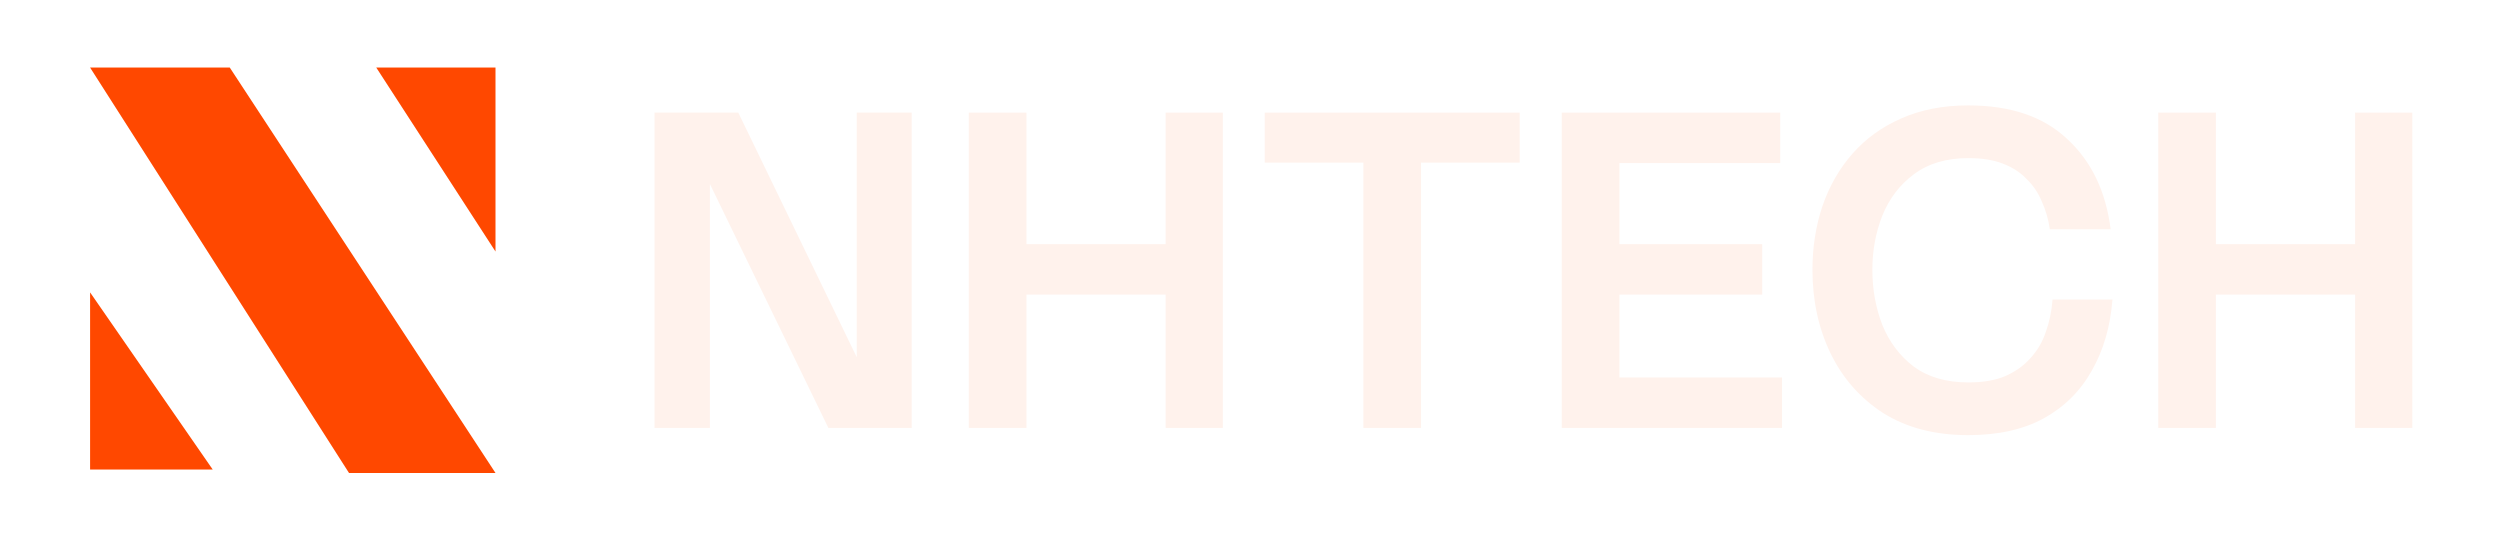
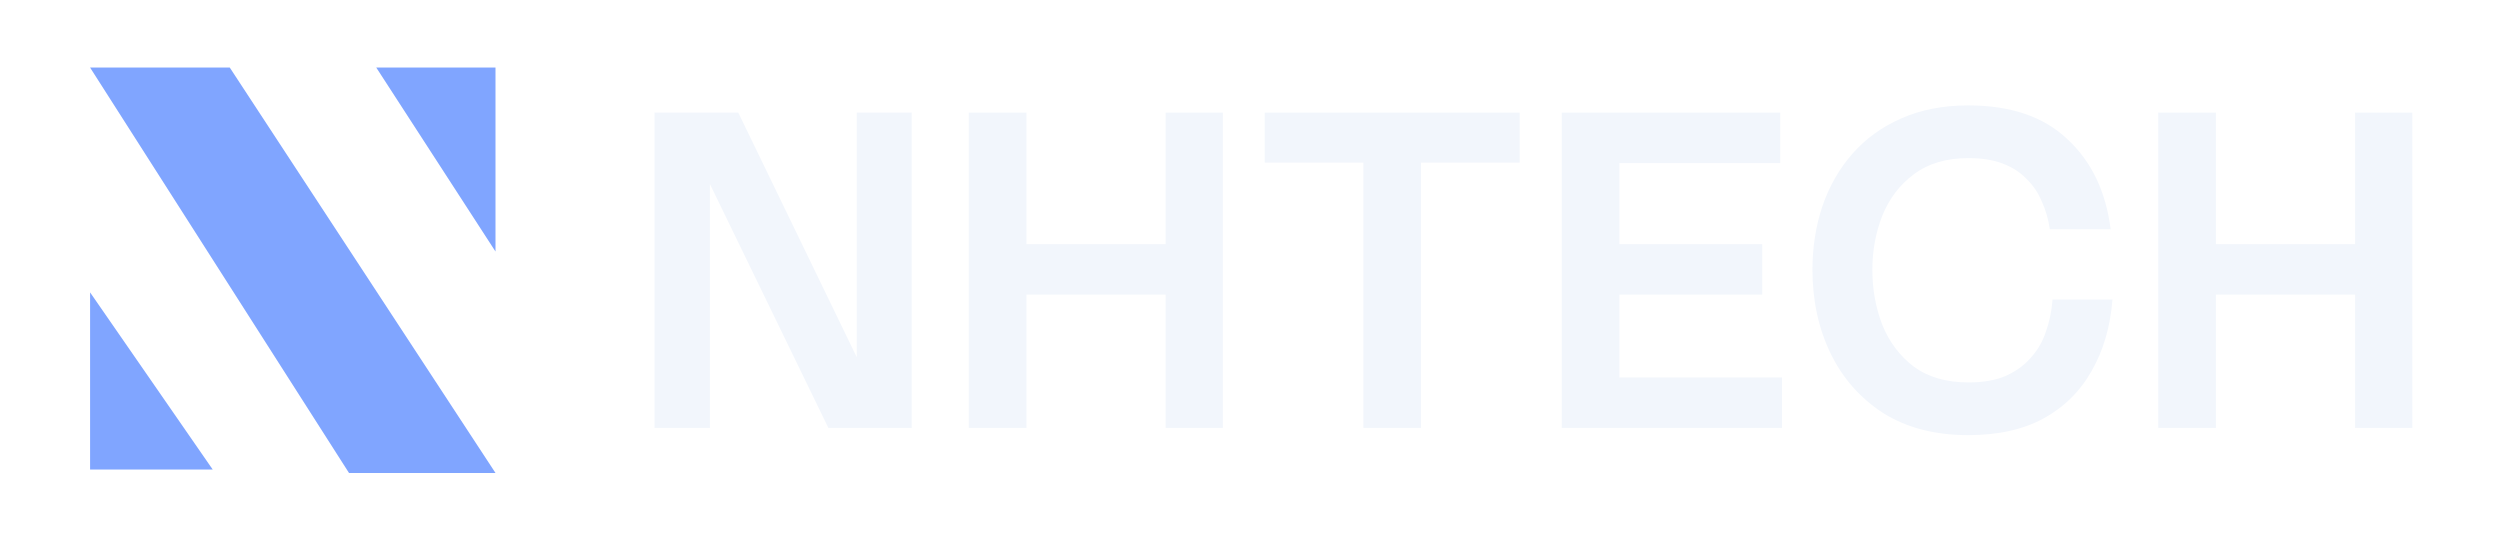
<svg xmlns="http://www.w3.org/2000/svg" width="111" height="24" viewBox="0 0 111 24" fill="none">
-   <path d="M36.78 19L29.98 5H32.78L39.56 19H36.78ZM29.06 5H31.52V19H29.06V5ZM38.04 5H40.48V19H38.04V5Z" fill="#FFF2EC" />
-   <path d="M43.015 5H45.575V19H43.015V5ZM51.755 5H54.295V19H51.755V5ZM44.015 10.84H53.855V13.08H44.015V10.84Z" fill="#FFF2EC" />
-   <path d="M60.534 5H63.094V19H60.534V5ZM56.154 5H67.474V7.22H56.154V5Z" fill="#FFF2EC" />
-   <path d="M69.342 19V5H79.042V7.24H71.902V10.84H78.242V13.08H71.902V16.76H79.122V19H69.342Z" fill="#FFF2EC" />
-   <path d="M93.793 13.3C93.7 14.5 93.393 15.553 92.873 16.46C92.366 17.366 91.653 18.073 90.733 18.58C89.826 19.073 88.713 19.32 87.393 19.32C85.913 19.32 84.653 18.993 83.613 18.34C82.586 17.673 81.806 16.786 81.273 15.68C80.74 14.573 80.473 13.34 80.473 11.98C80.473 10.98 80.62 10.04 80.913 9.16C81.22 8.266 81.666 7.486 82.253 6.82C82.84 6.153 83.56 5.633 84.413 5.26C85.28 4.873 86.273 4.68 87.393 4.68C89.273 4.68 90.74 5.18 91.793 6.18C92.86 7.166 93.5 8.5 93.713 10.18H91.013C90.946 9.726 90.826 9.313 90.653 8.94C90.493 8.553 90.266 8.22 89.973 7.94C89.693 7.646 89.34 7.42 88.913 7.26C88.5 7.1 87.993 7.02 87.393 7.02C86.42 7.02 85.613 7.26 84.973 7.74C84.346 8.206 83.88 8.82 83.573 9.58C83.28 10.326 83.133 11.126 83.133 11.98C83.133 12.846 83.28 13.66 83.573 14.42C83.88 15.18 84.346 15.8 84.973 16.28C85.613 16.746 86.42 16.98 87.393 16.98C88.046 16.98 88.593 16.886 89.033 16.7C89.486 16.5 89.86 16.233 90.153 15.9C90.46 15.566 90.686 15.18 90.833 14.74C90.993 14.3 91.093 13.82 91.133 13.3H93.793Z" fill="#FFF2EC" />
-   <path d="M95.826 5H98.386V19H95.826V5ZM104.566 5H107.106V19H104.566V5ZM96.826 10.84H106.666V13.08H96.826V10.84Z" fill="#FFF2EC" />
-   <path d="M4 20.848V12.982L9.445 20.848H4Z" fill="#FF4800" />
-   <path d="M22 11.168L16.706 3H22V11.168Z" fill="#FF4800" />
-   <path d="M10.202 3H4L15.496 21H22L10.202 3Z" fill="#FF4800" />
+   <path d="M36.78 19L29.98 5H32.78L39.56 19H36.78ZM29.06 5H31.52V19H29.06V5ZM38.04 5H40.48V19H38.04V5Z" fill="#F2F6FC" />
+   <path d="M43.015 5H45.575V19H43.015V5ZM51.755 5H54.295V19H51.755V5ZM44.015 10.84H53.855V13.08H44.015V10.84Z" fill="#F2F6FC" />
+   <path d="M60.534 5H63.094V19H60.534V5ZM56.154 5H67.474V7.22H56.154V5Z" fill="#F2F6FC" />
+   <path d="M69.342 19V5H79.042V7.24H71.902V10.84H78.242V13.08H71.902V16.76H79.122V19H69.342Z" fill="#F2F6FC" />
+   <path d="M93.793 13.3C93.7 14.5 93.393 15.553 92.873 16.46C92.366 17.366 91.653 18.073 90.733 18.58C89.826 19.073 88.713 19.32 87.393 19.32C85.913 19.32 84.653 18.993 83.613 18.34C82.586 17.673 81.806 16.786 81.273 15.68C80.74 14.573 80.473 13.34 80.473 11.98C80.473 10.98 80.62 10.04 80.913 9.16C81.22 8.266 81.666 7.486 82.253 6.82C82.84 6.153 83.56 5.633 84.413 5.26C85.28 4.873 86.273 4.68 87.393 4.68C89.273 4.68 90.74 5.18 91.793 6.18C92.86 7.166 93.5 8.5 93.713 10.18H91.013C90.946 9.726 90.826 9.313 90.653 8.94C90.493 8.553 90.266 8.22 89.973 7.94C89.693 7.646 89.34 7.42 88.913 7.26C88.5 7.1 87.993 7.02 87.393 7.02C86.42 7.02 85.613 7.26 84.973 7.74C84.346 8.206 83.88 8.82 83.573 9.58C83.28 10.326 83.133 11.126 83.133 11.98C83.133 12.846 83.28 13.66 83.573 14.42C83.88 15.18 84.346 15.8 84.973 16.28C85.613 16.746 86.42 16.98 87.393 16.98C88.046 16.98 88.593 16.886 89.033 16.7C89.486 16.5 89.86 16.233 90.153 15.9C90.46 15.566 90.686 15.18 90.833 14.74C90.993 14.3 91.093 13.82 91.133 13.3H93.793Z" fill="#F2F6FC" />
+   <path d="M95.826 5H98.386V19H95.826V5ZM104.566 5H107.106V19H104.566V5ZM96.826 10.84H106.666V13.08H96.826V10.84Z" fill="#F2F6FC" />
+   <path d="M4 20.848V12.982L9.445 20.848H4Z" fill="#80A5FF" />
+   <path d="M22 11.168L16.706 3H22V11.168Z" fill="#80A5FF" />
+   <path d="M10.202 3H4L15.496 21H22L10.202 3Z" fill="#80A5FF" />
</svg>
